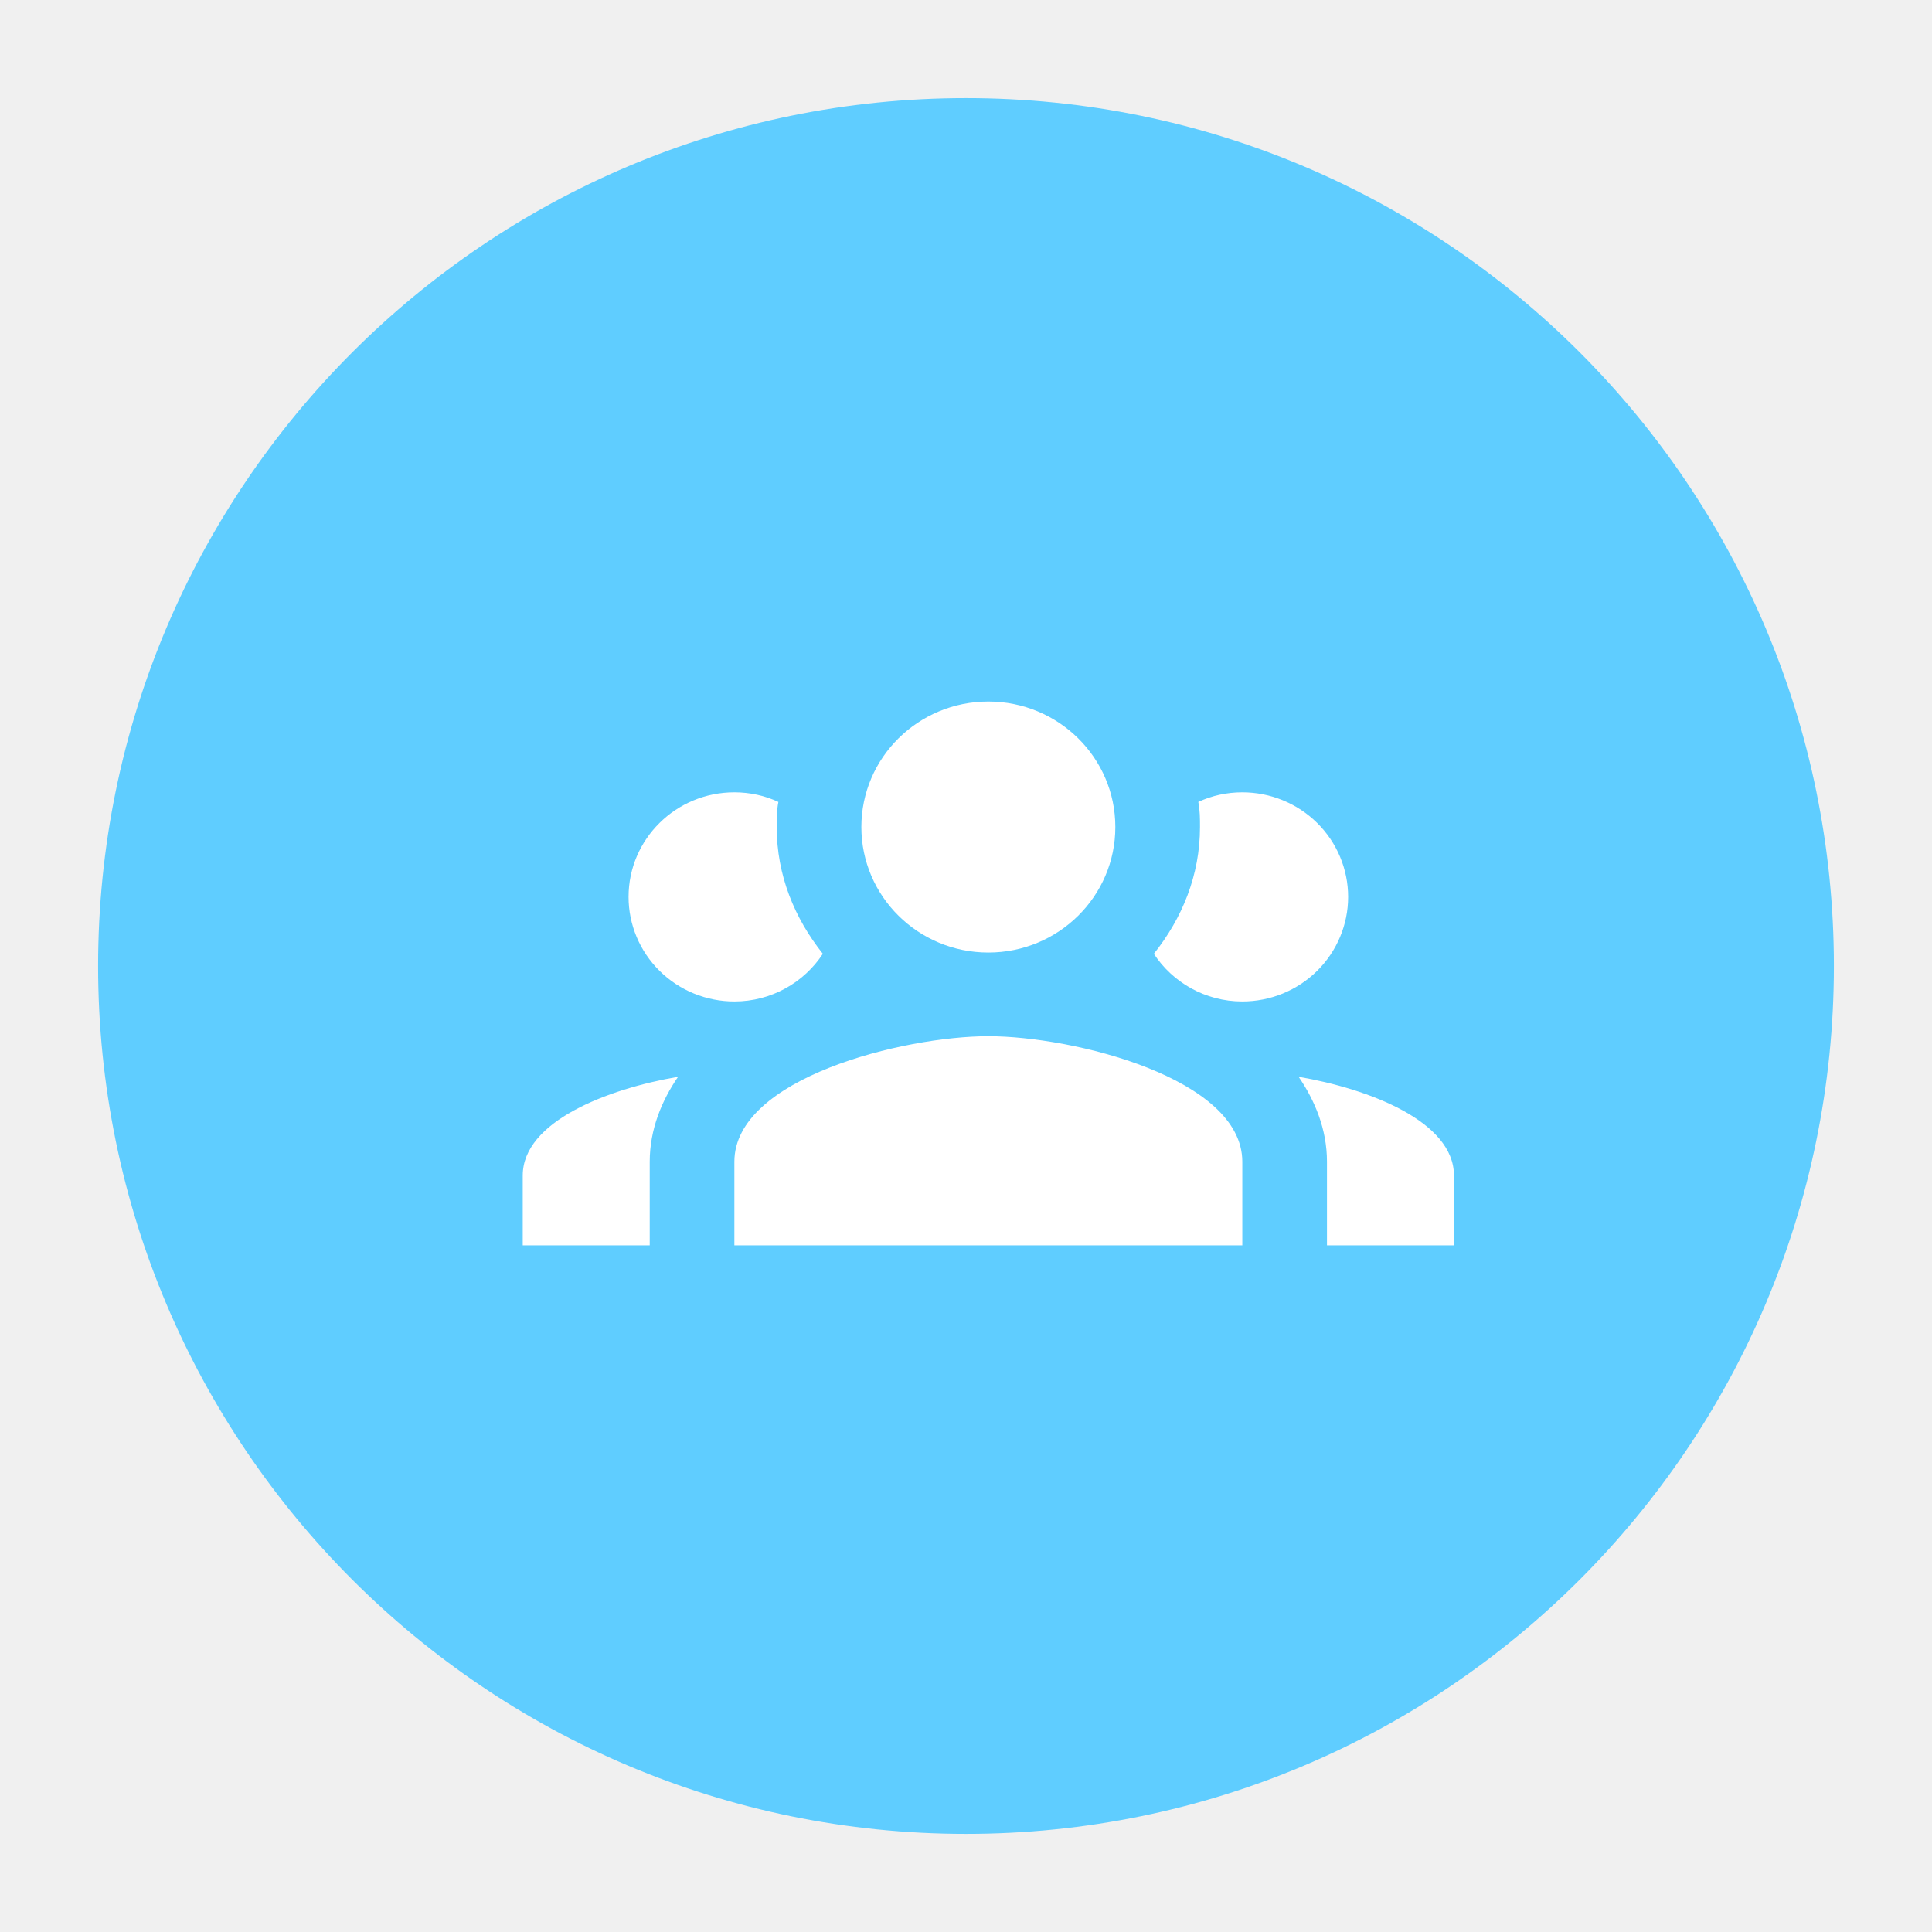
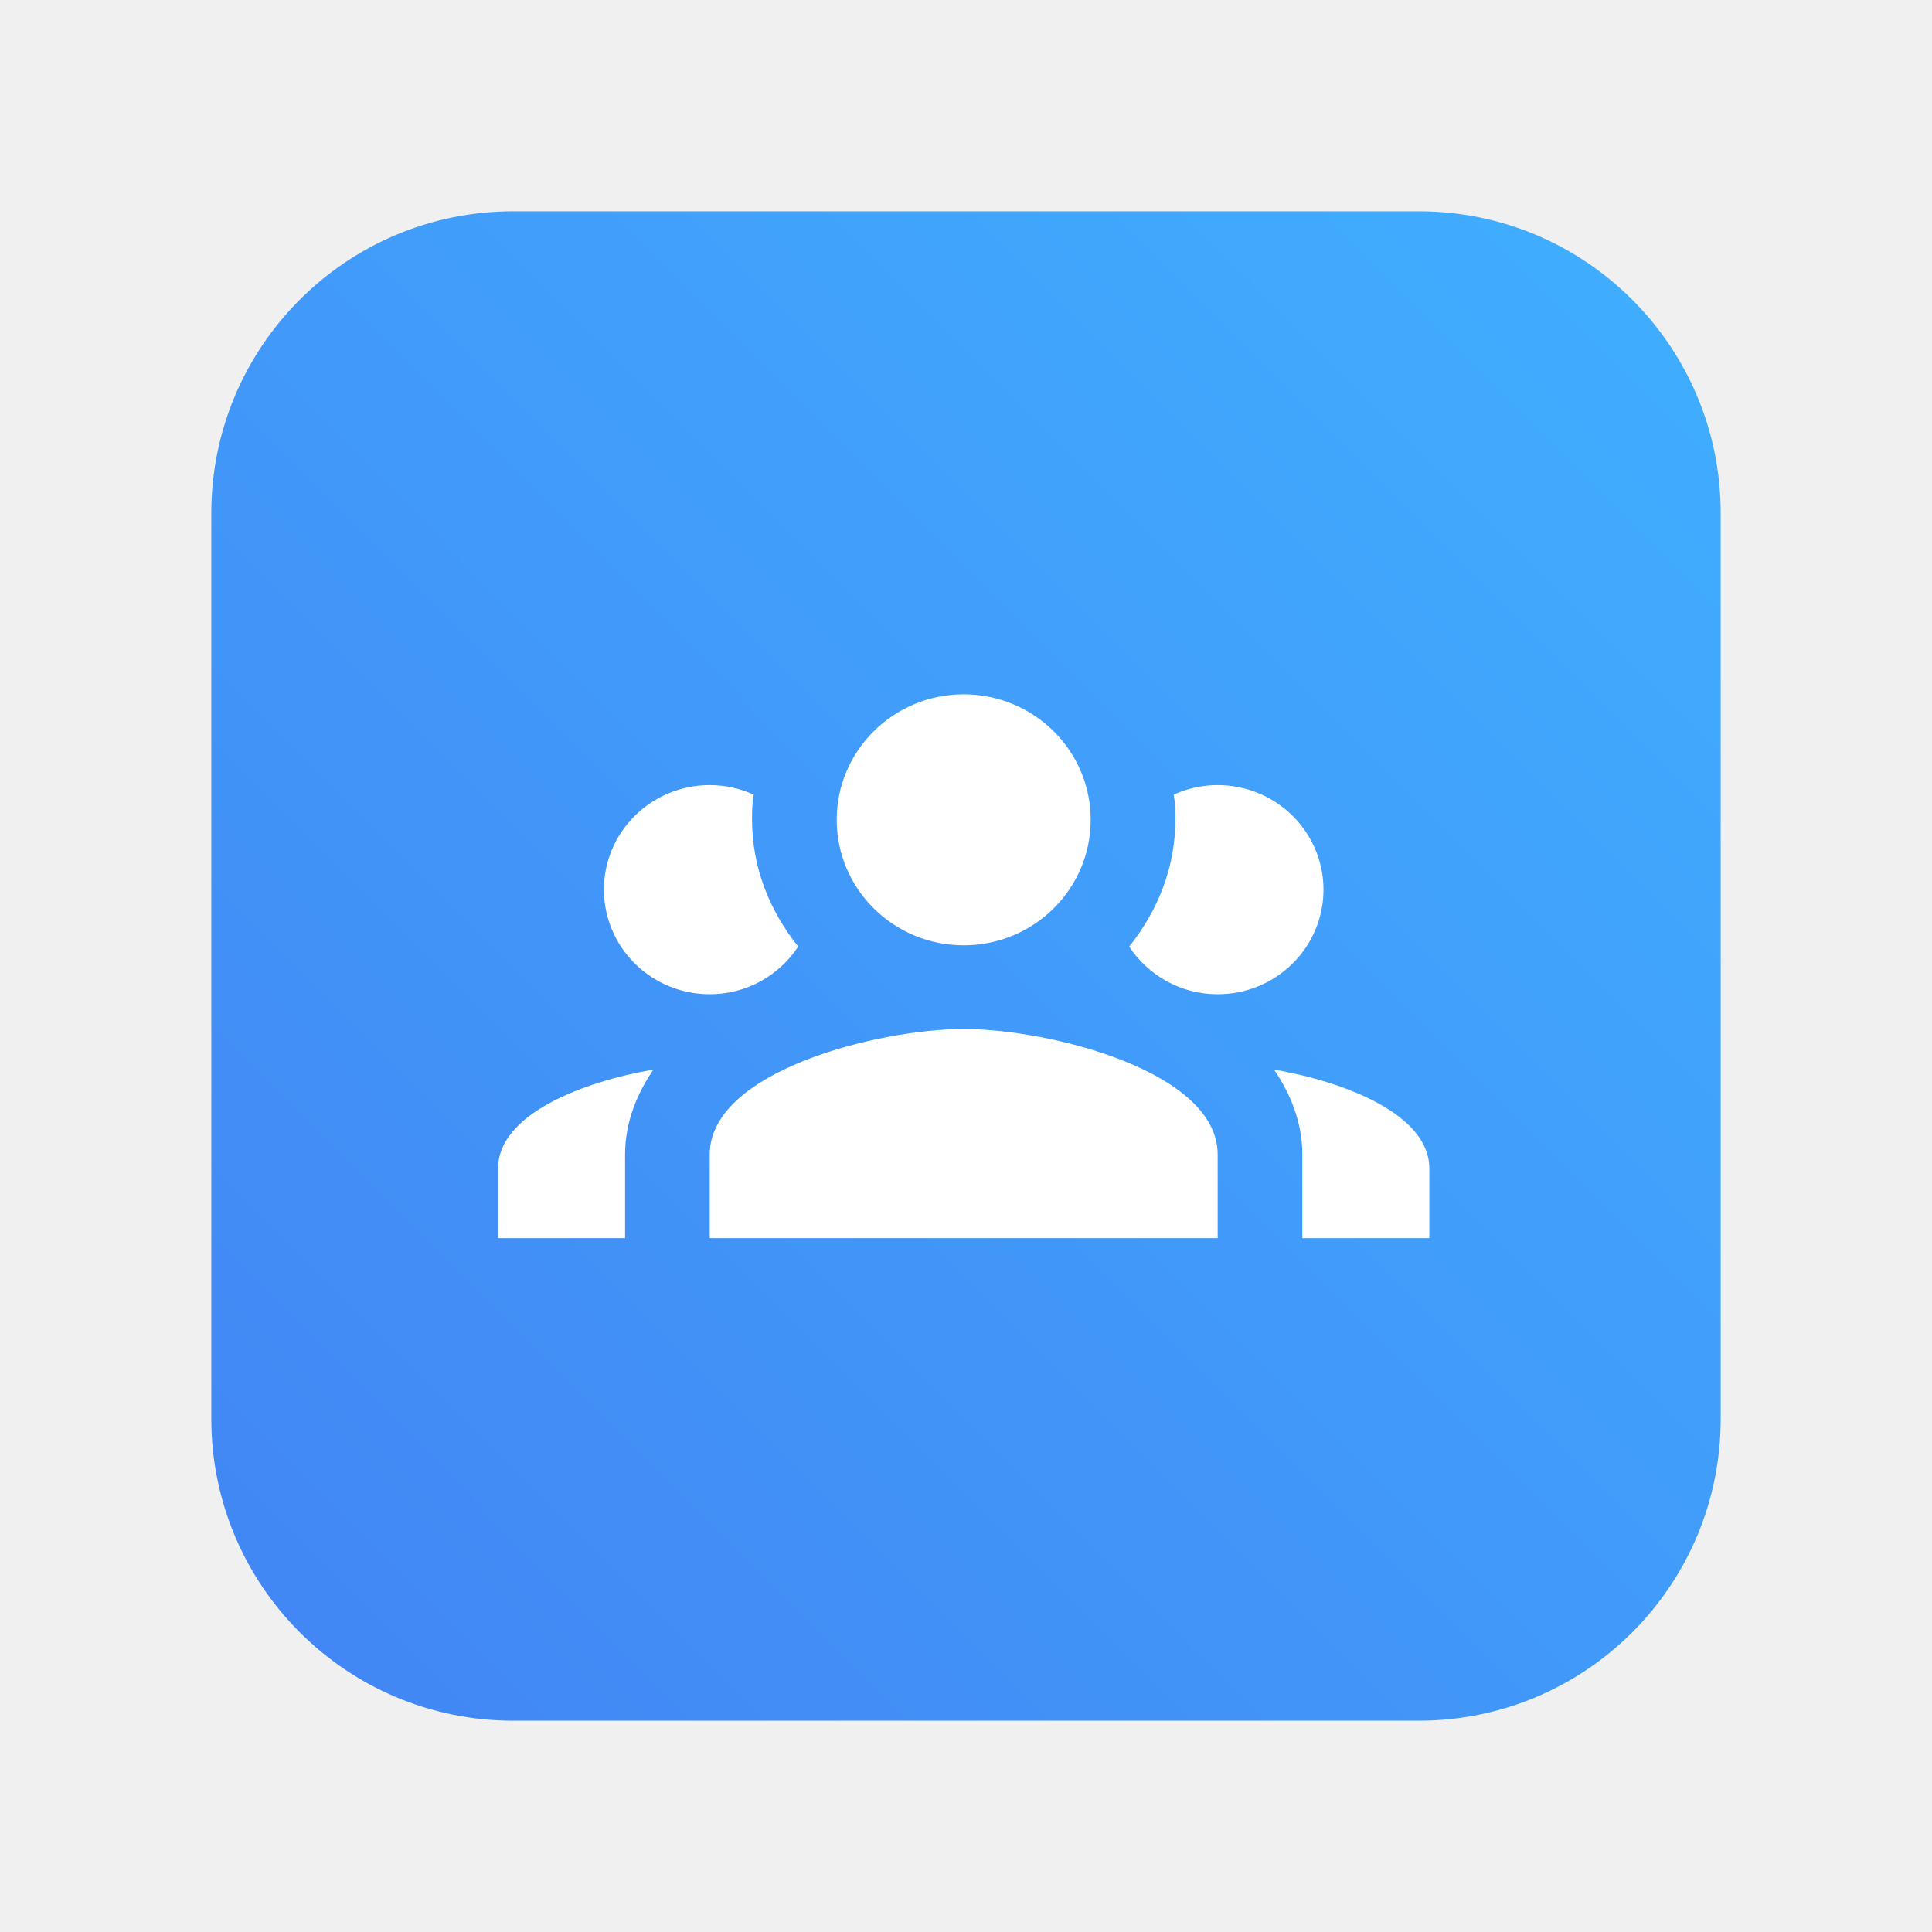
<svg xmlns="http://www.w3.org/2000/svg" width="256px" height="256px" viewBox="0 0 256 256" version="1.1">
-   <g id="contacts_icon_128" stroke="none" stroke-width="1" fill="none" fill-rule="evenodd">
-     <g id="account-group" transform="translate(13, 13)">
-       <circle id="Oval" fill="#5FCDFF" cx="115" cy="115" r="115" />
-       <path d="M117.961,79.957 C108.669,79.957 101.135,87.402 101.135,96.586 C101.135,105.77 108.669,113.216 117.961,113.216 C127.254,113.216 134.787,105.77 134.787,96.586 C134.787,87.402 127.254,79.957 117.961,79.957 L117.961,79.957 Z M84.309,91.986 C76.565,91.986 70.288,98.19 70.288,105.843 C70.288,109.519 71.765,113.043 74.395,115.642 C77.024,118.241 80.591,119.701 84.309,119.701 C89.245,119.701 93.564,117.151 96.032,113.382 C92.274,108.67 89.918,102.961 89.918,96.586 C89.918,95.478 89.918,94.369 90.142,93.26 C88.348,92.429 86.385,91.986 84.309,91.986 L84.309,91.986 Z M151.613,91.986 C149.538,91.986 147.575,92.429 145.78,93.26 C146.005,94.369 146.005,95.478 146.005,96.586 C146.005,102.961 143.649,108.67 139.891,113.382 C142.359,117.151 146.678,119.701 151.613,119.701 C155.332,119.701 158.899,118.241 161.528,115.642 C164.158,113.043 165.635,109.519 165.635,105.843 C165.635,102.168 164.158,98.643 161.528,96.044 C158.899,93.446 155.332,91.986 151.613,91.986 L151.613,91.986 Z M117.961,124.302 C106.744,124.302 84.309,129.845 84.309,140.931 L84.309,152.017 L151.613,152.017 L151.613,140.931 C151.613,129.845 129.179,124.302 117.961,124.302 L117.961,124.302 Z M76.85,129.679 C67.483,131.286 56.266,135.61 56.266,142.76 L56.266,152.017 L73.092,152.017 L73.092,140.931 C73.092,136.607 74.719,132.783 76.85,129.679 L76.85,129.679 Z M159.073,129.679 C161.204,132.783 162.831,136.607 162.831,140.931 L162.831,152.017 L179.657,152.017 L179.657,142.76 C179.657,135.61 168.439,131.286 159.073,129.679 Z" id="Shape" fill="#FFFFFF" fill-rule="nonzero" />
+   <defs>
+     <linearGradient x1="0%" y1="100%" x2="102.959%" y2="-2.798%" id="linearGradient-1">
+       <stop stop-color="#4285F4" offset="0%" />
+       <stop stop-color="#40B0FF" offset="100%" />
+       <stop stop-color="#34B4A2" offset="100%" />
+     </linearGradient>
+   </defs>
+   <g id="contacts_256" stroke="none" stroke-width="1" fill="none" fill-rule="evenodd">
+     <g id="Group" transform="translate(28, 28)">
+       <rect id="Rectangle" fill="url(#linearGradient-1)" x="0" y="0" width="200" height="200" rx="40" />
+       <path d="M99.695,64 C90.403,64 82.869,71.445 82.869,80.629 C82.869,89.813 90.403,97.259 99.695,97.259 C108.988,97.259 116.521,89.813 116.521,80.629 C116.521,71.445 108.988,64 99.695,64 L99.695,64 Z M66.043,76.028 C58.299,76.028 52.022,82.233 52.022,89.886 C52.022,93.561 53.499,97.086 56.129,99.685 C58.758,102.284 62.325,103.744 66.043,103.744 C70.979,103.744 75.298,101.194 77.765,97.425 C74.008,92.713 71.652,87.004 71.652,80.629 C71.652,79.521 71.652,78.412 71.876,77.303 C70.082,76.472 68.119,76.028 66.043,76.028 L66.043,76.028 Z M133.347,76.028 C131.272,76.028 129.309,76.472 127.514,77.303 C127.739,78.412 127.739,79.521 127.739,80.629 C127.739,87.004 125.383,92.713 121.625,97.425 C124.093,101.194 128.412,103.744 133.347,103.744 C137.066,103.744 140.632,102.284 143.262,99.685 C145.892,97.086 147.369,93.561 147.369,89.886 C147.369,86.211 145.892,82.686 143.262,80.087 C140.632,77.488 137.066,76.028 133.347,76.028 L133.347,76.028 Z M99.695,108.345 C88.478,108.345 66.043,113.888 66.043,124.974 L66.043,136.06 L133.347,136.06 L133.347,124.974 C133.347,113.888 110.913,108.345 99.695,108.345 L99.695,108.345 Z M58.584,113.721 C49.217,115.329 38,119.653 38,126.803 L38,136.06 L54.826,136.06 L54.826,124.974 C54.826,120.65 56.452,116.826 58.584,113.721 L58.584,113.721 Z M140.807,113.721 C142.938,116.826 144.565,120.65 144.565,124.974 L144.565,136.06 L161.391,136.06 L161.391,126.803 C161.391,119.653 150.173,115.329 140.807,113.721 Z" id="Shape" fill="#FFFFFF" fill-rule="nonzero" />
    </g>
  </g>
</svg>
